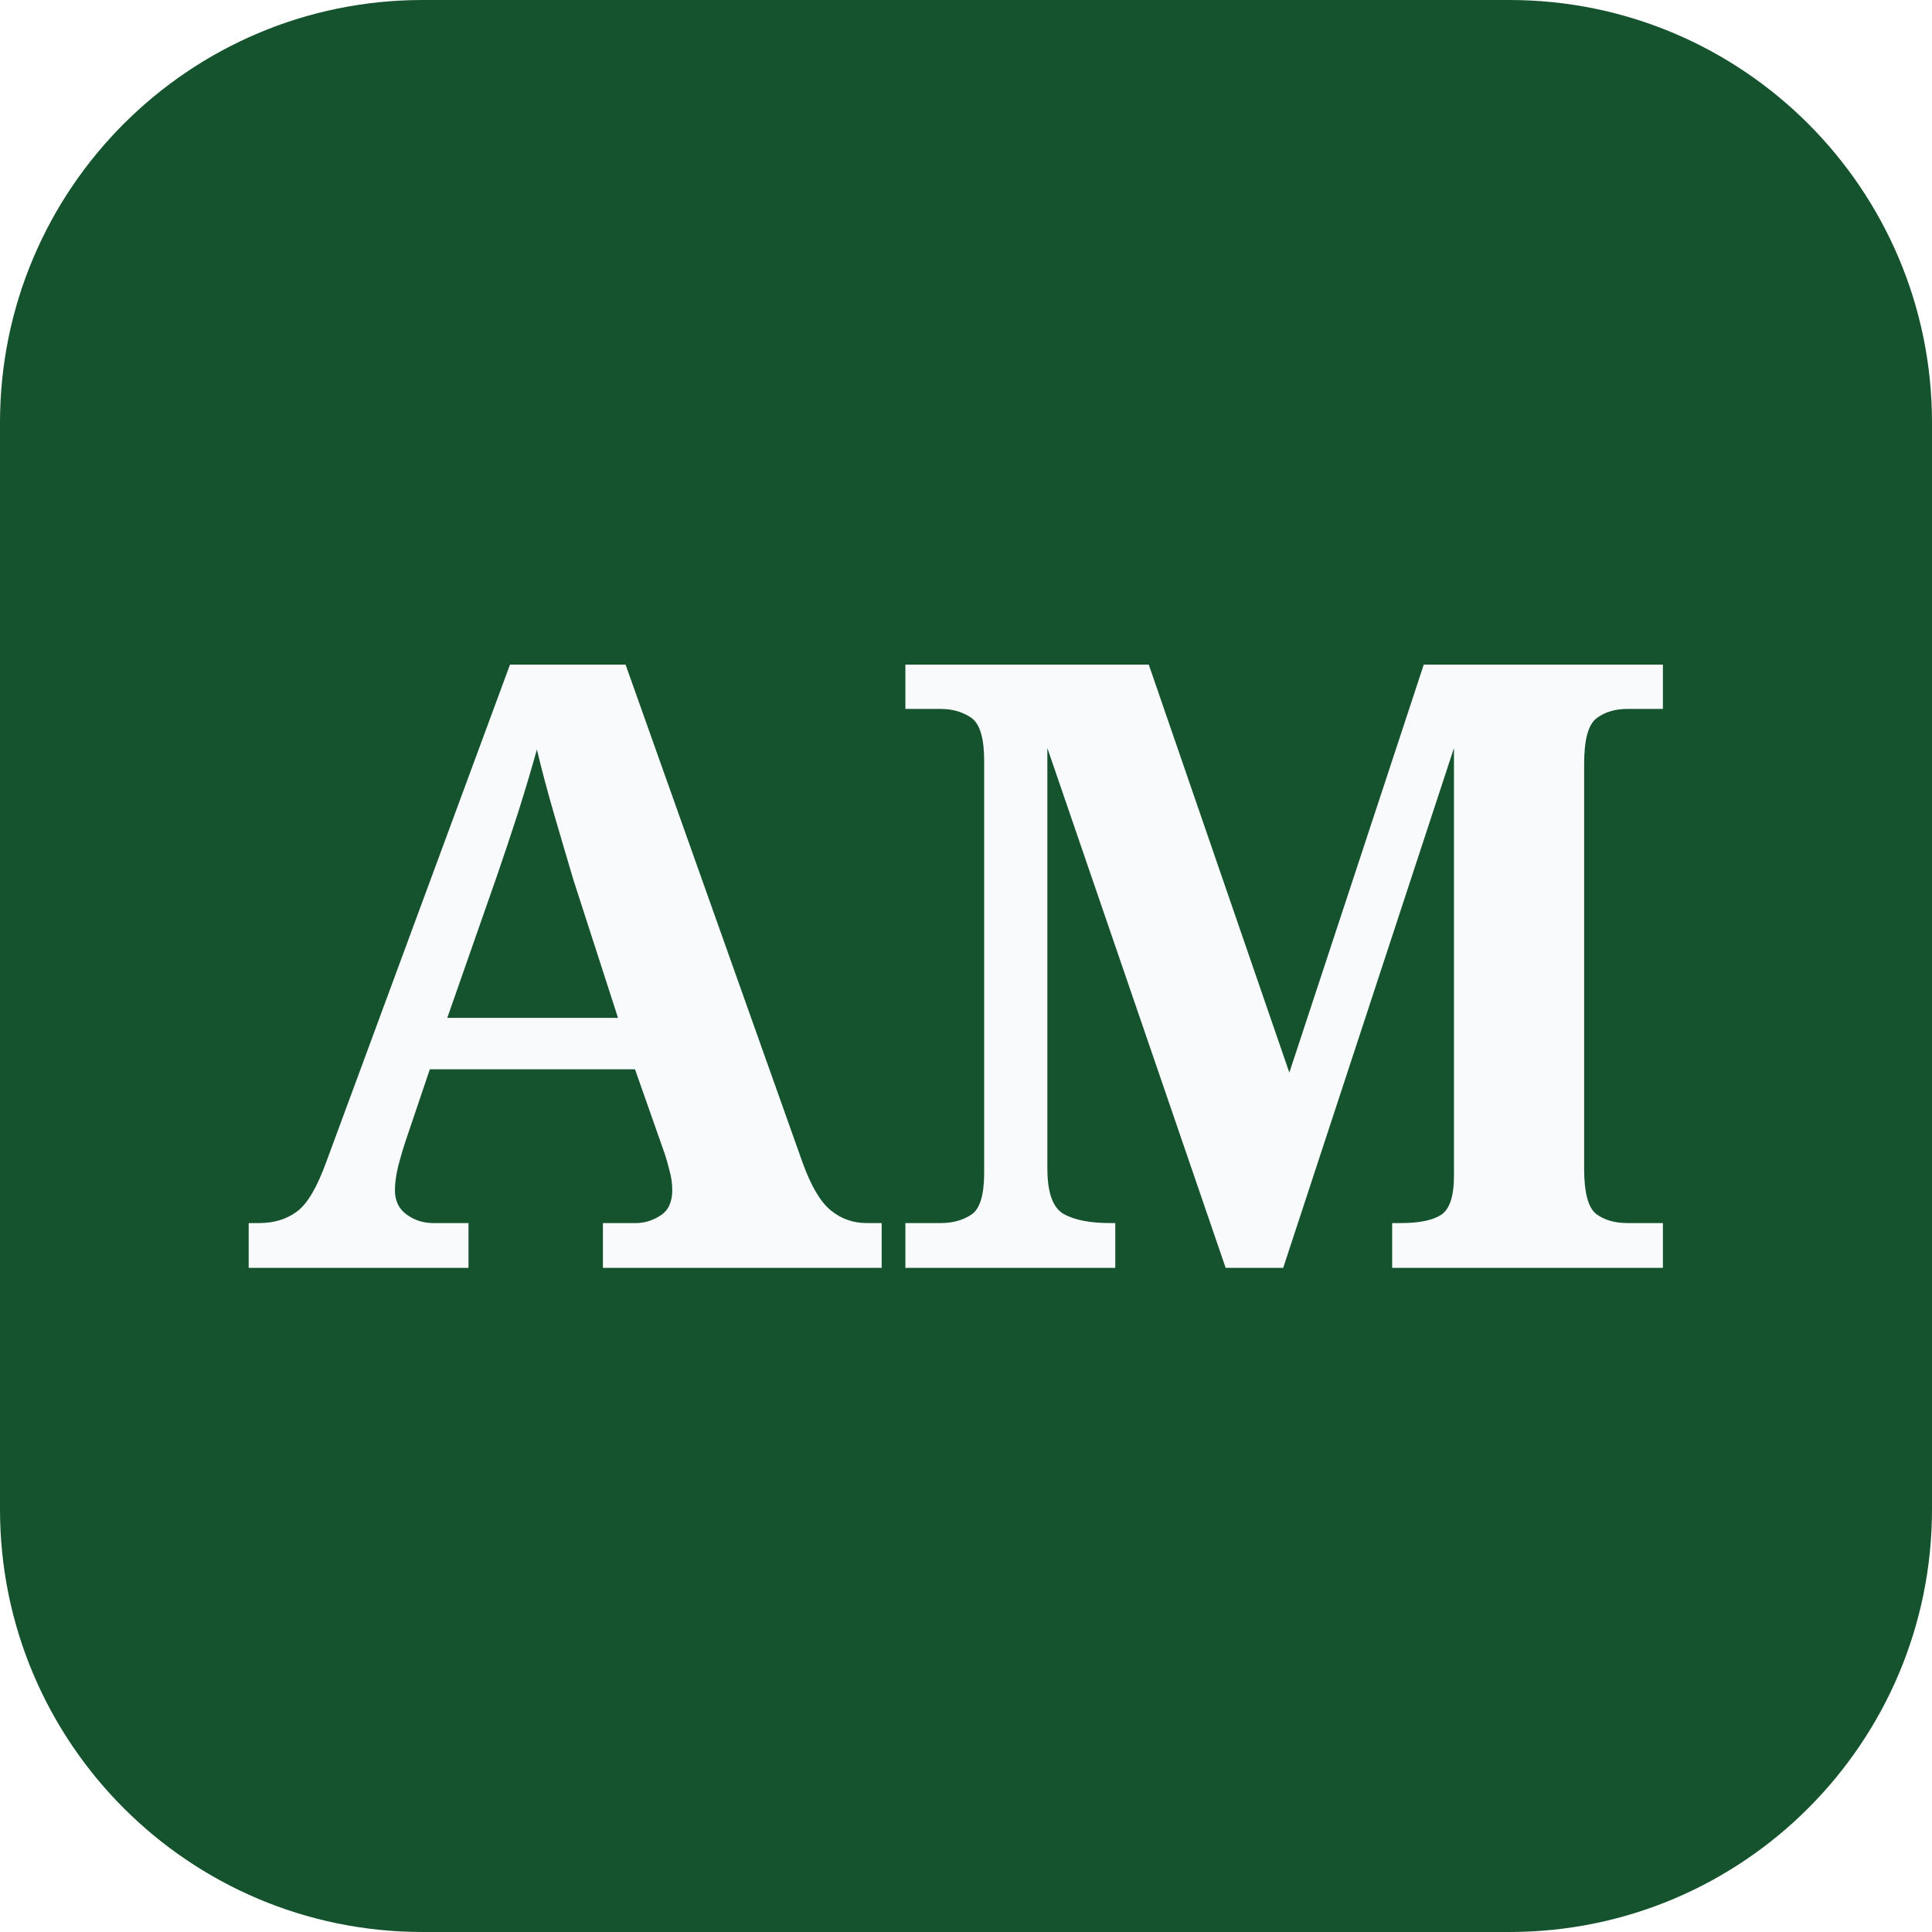
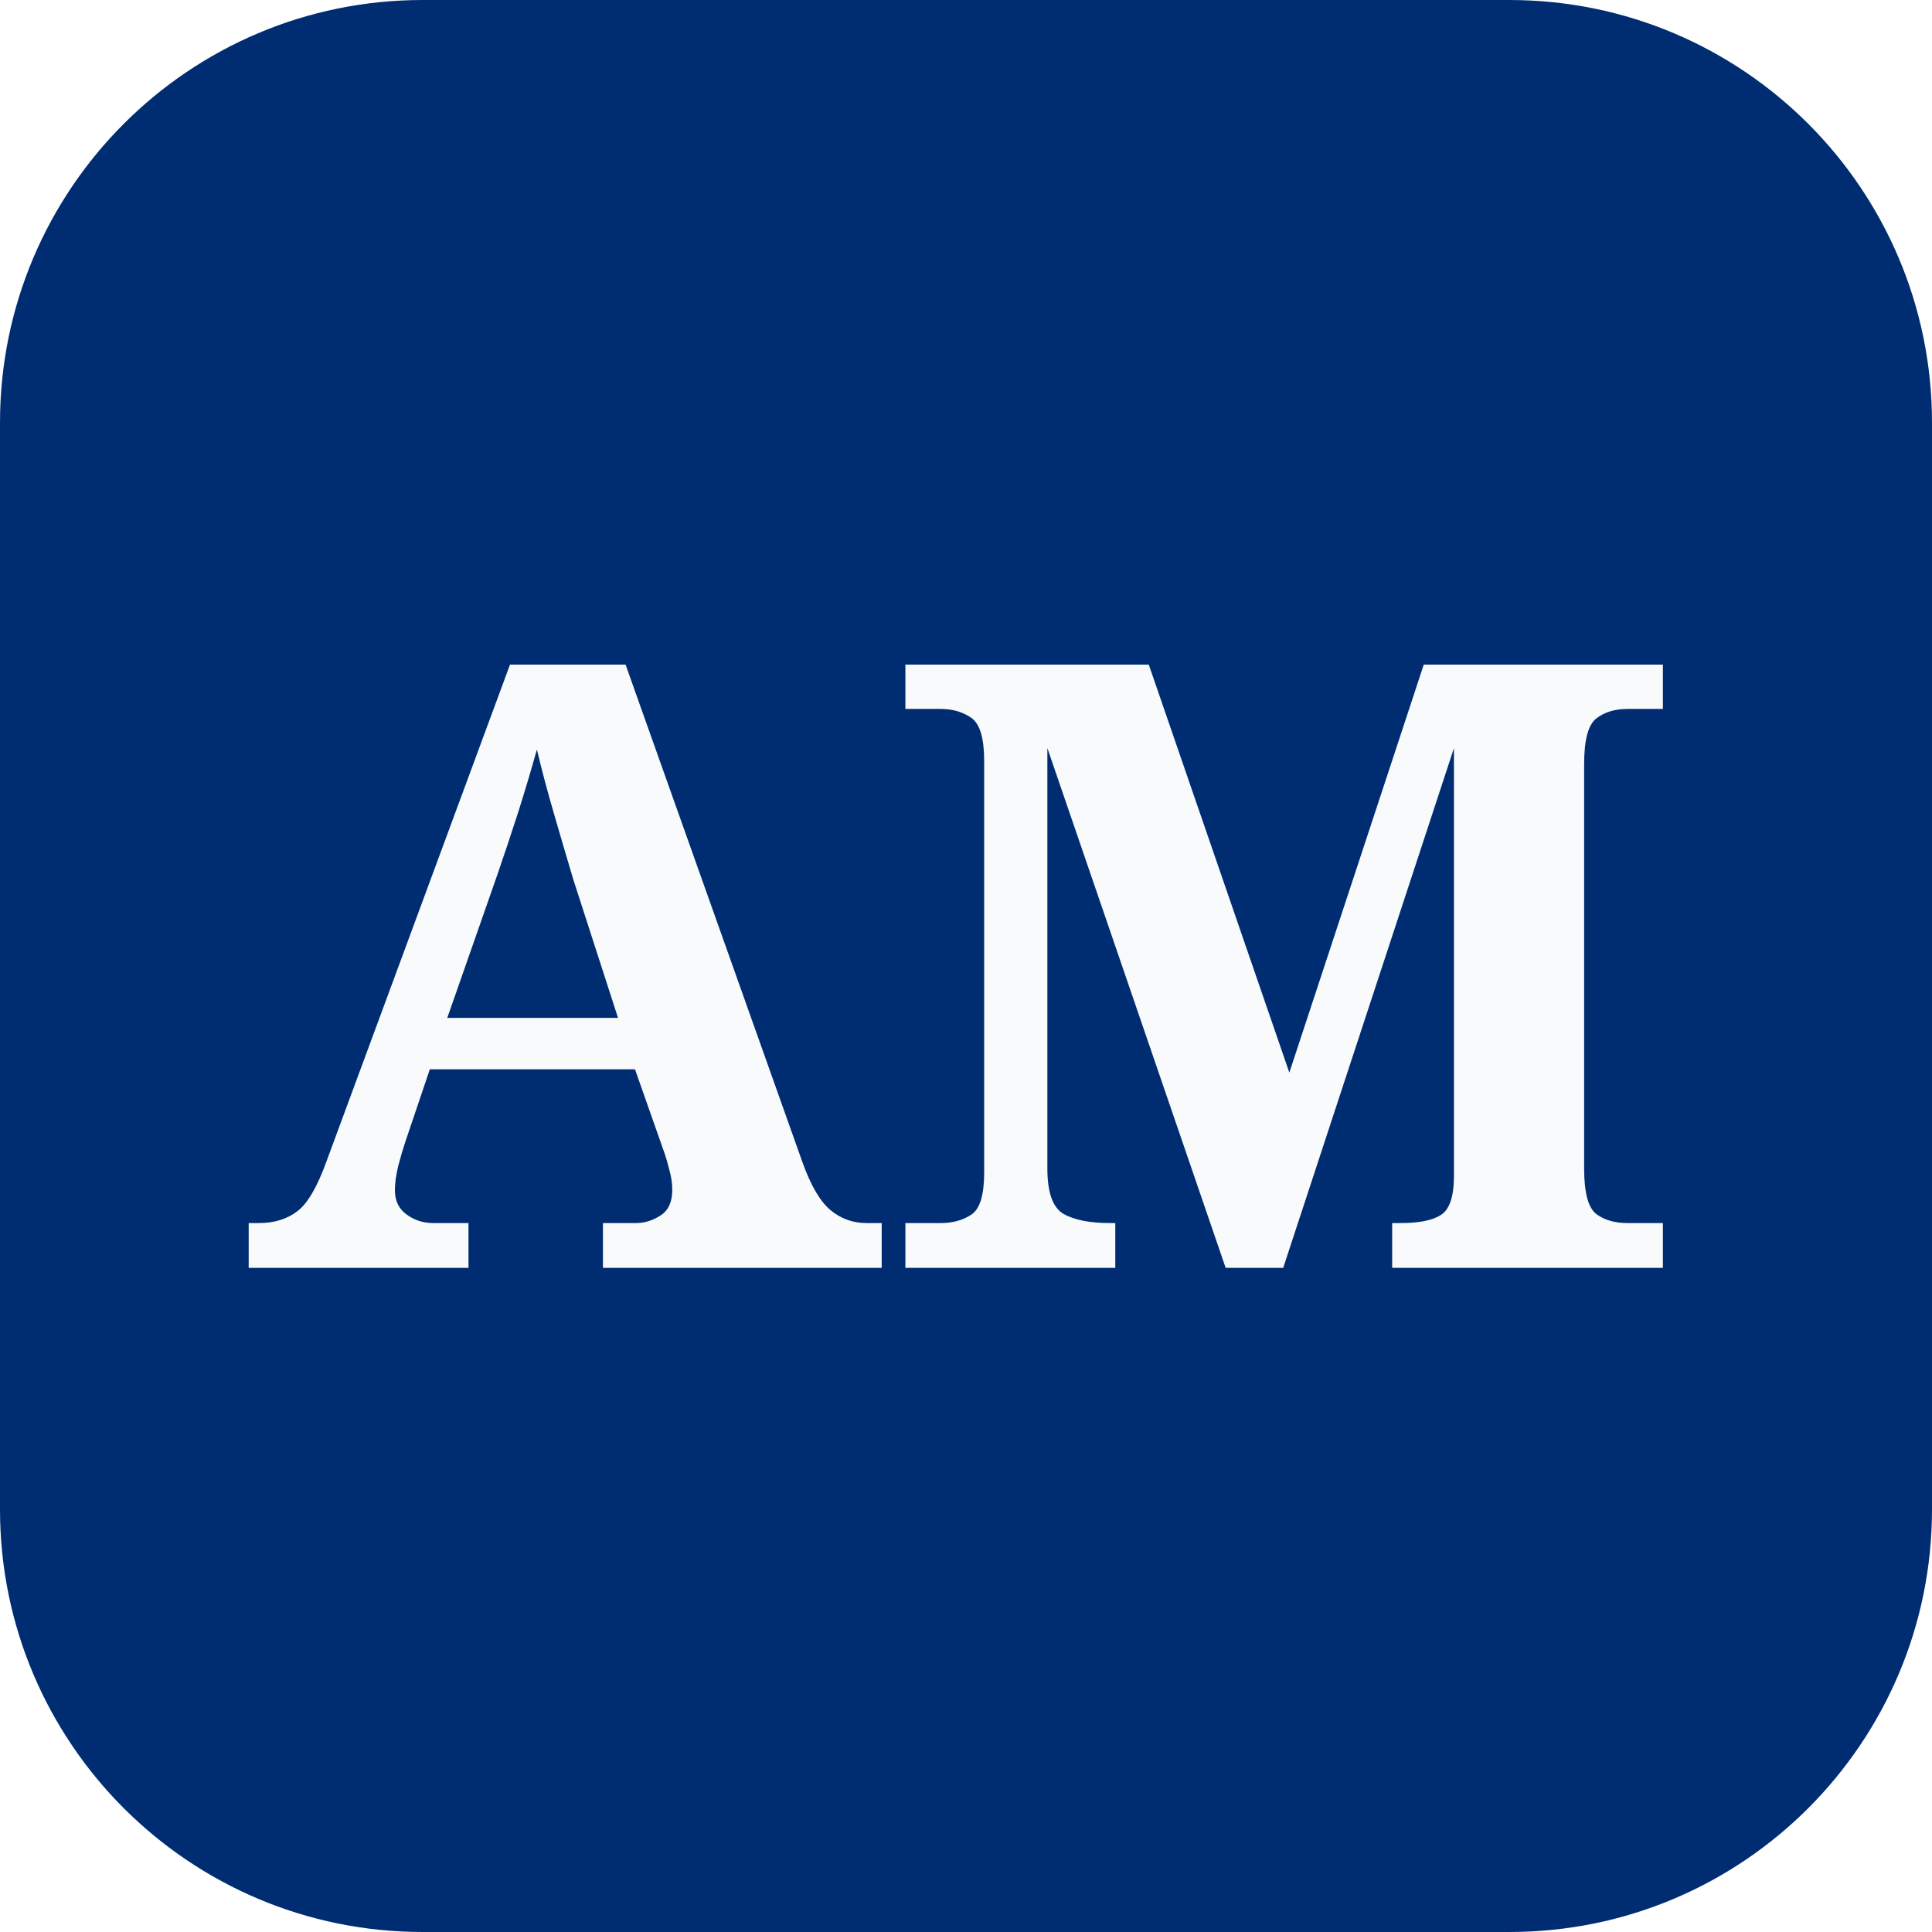
<svg xmlns="http://www.w3.org/2000/svg" viewBox="0 0 64 64">
-   <rect width="64" height="64" rx="14" fill="#14532d" />
+   <rect width="64" height="64" rx="14" fill="#002d72" />
  <text x="32" y="42" font-family="Georgia, serif" font-size="28" font-weight="700" text-anchor="middle" fill="#f8fafc">AM</text>
</svg>
